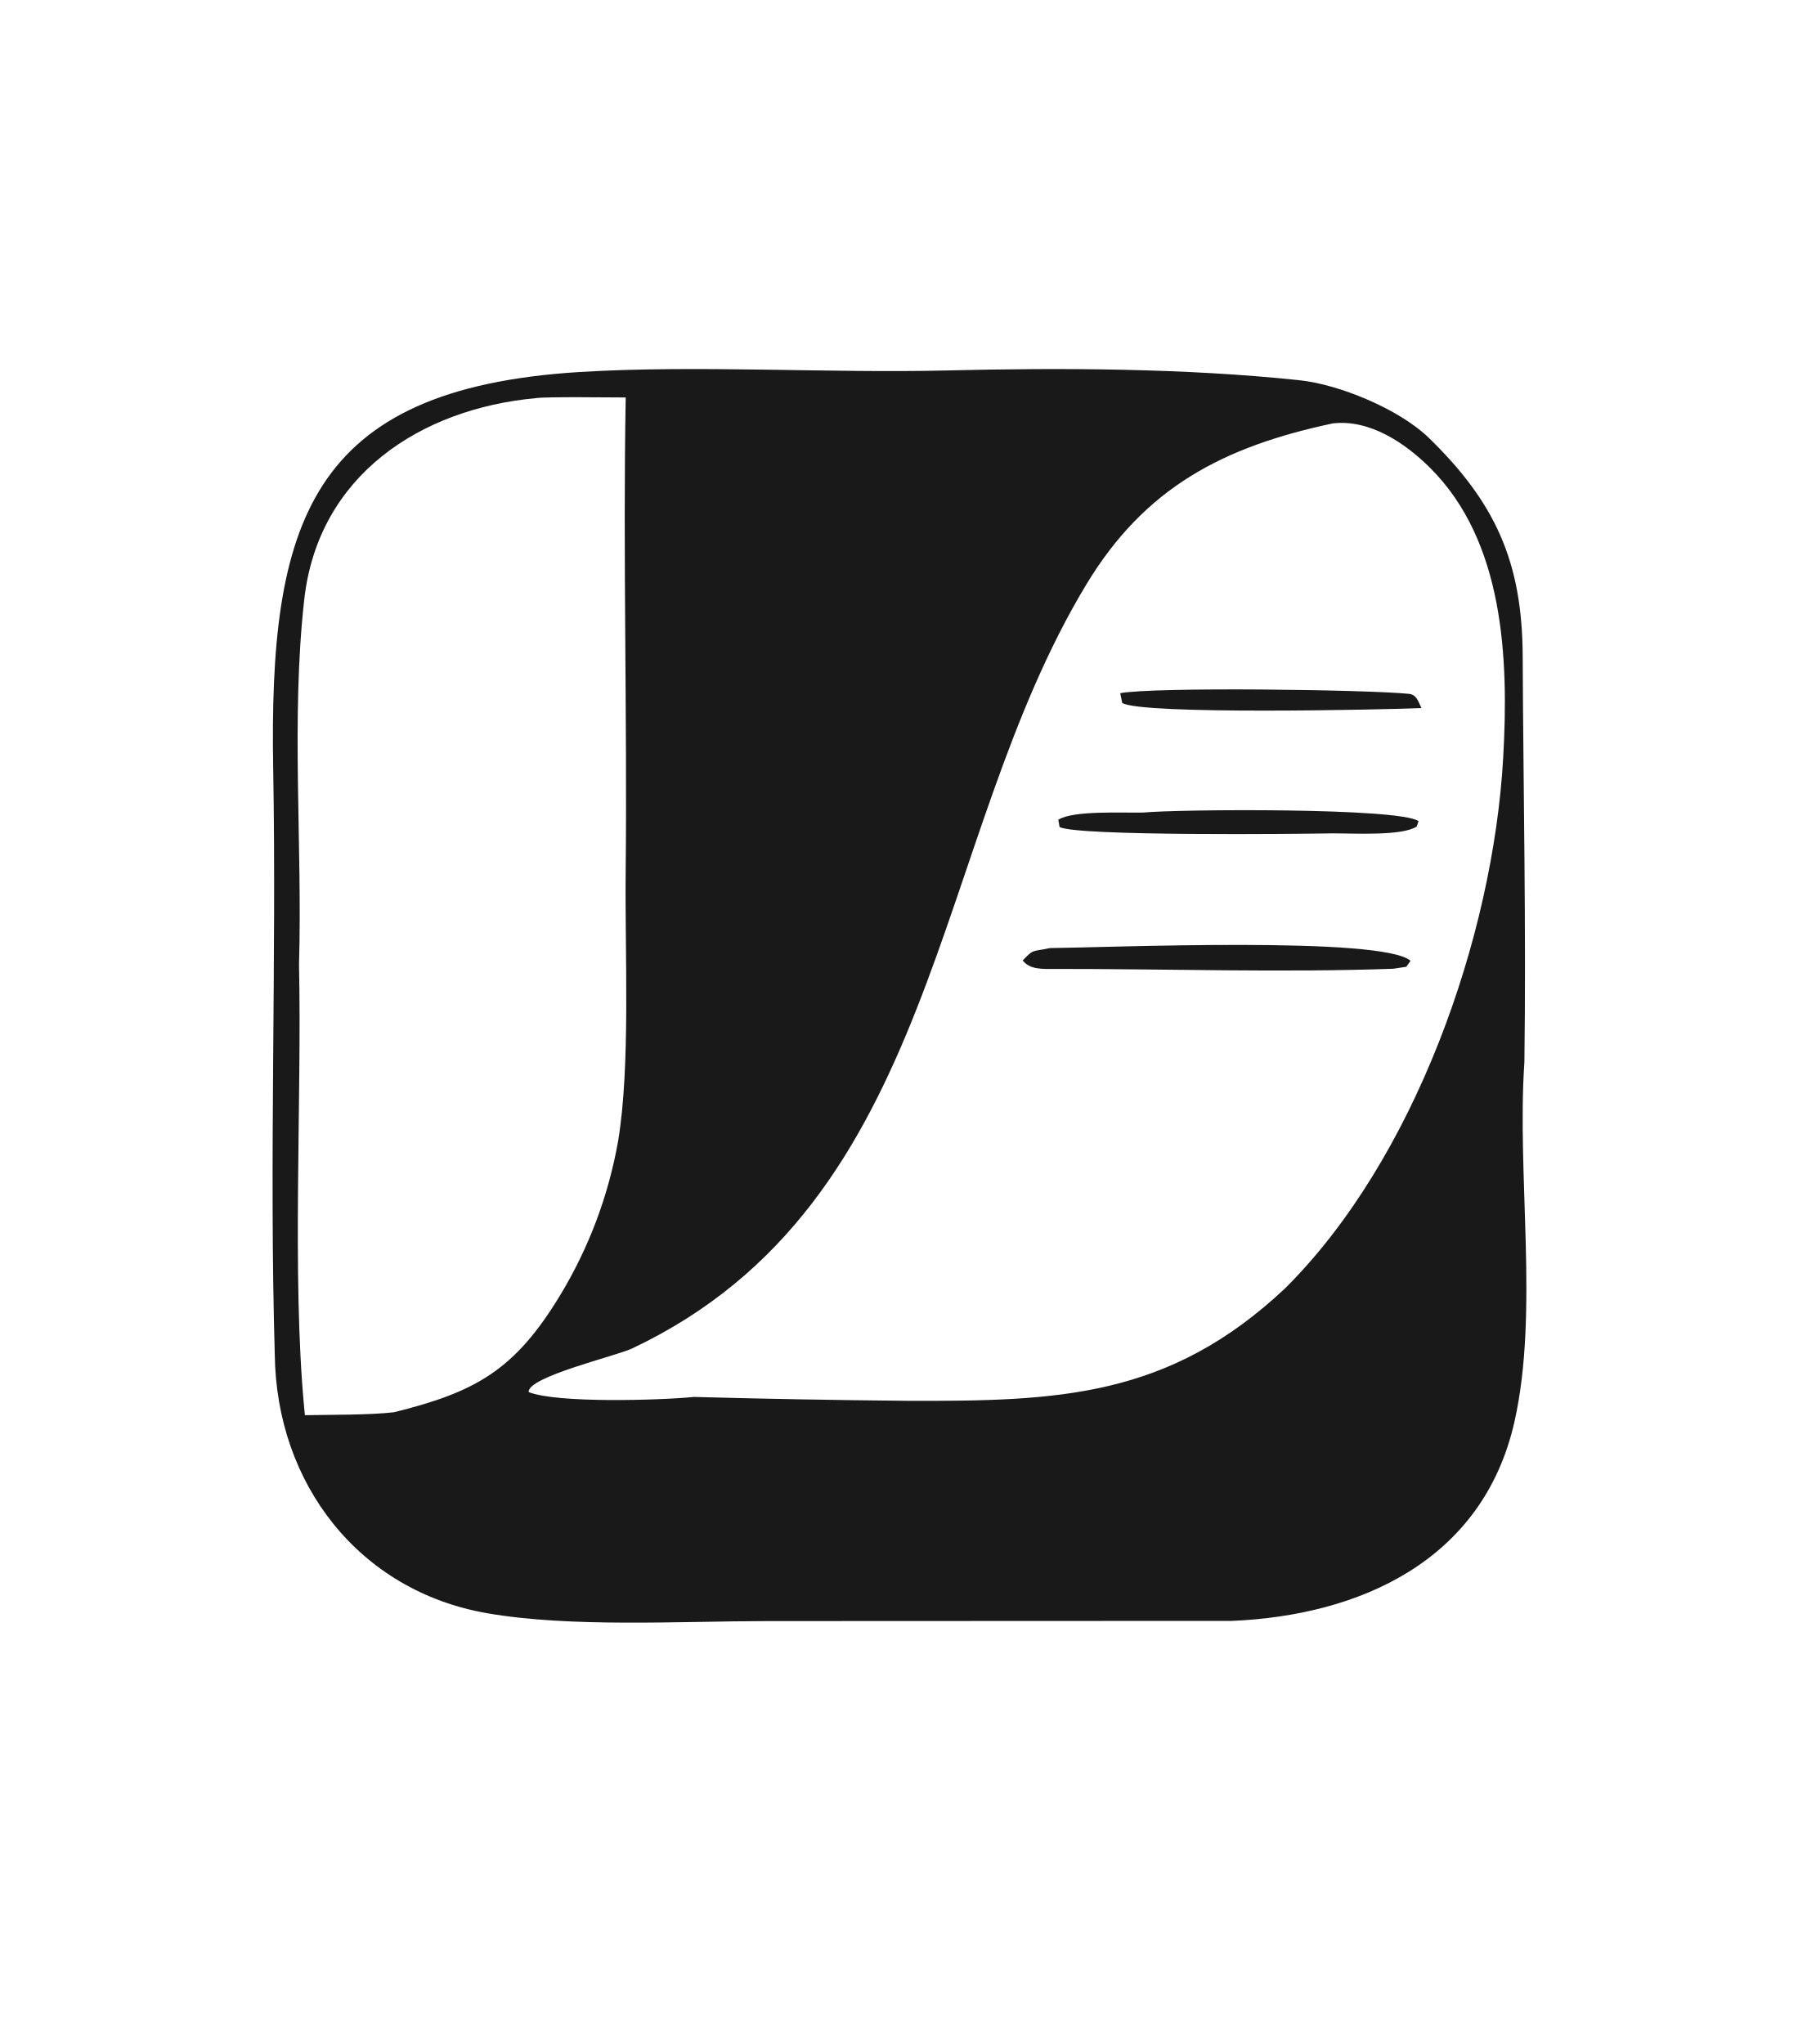
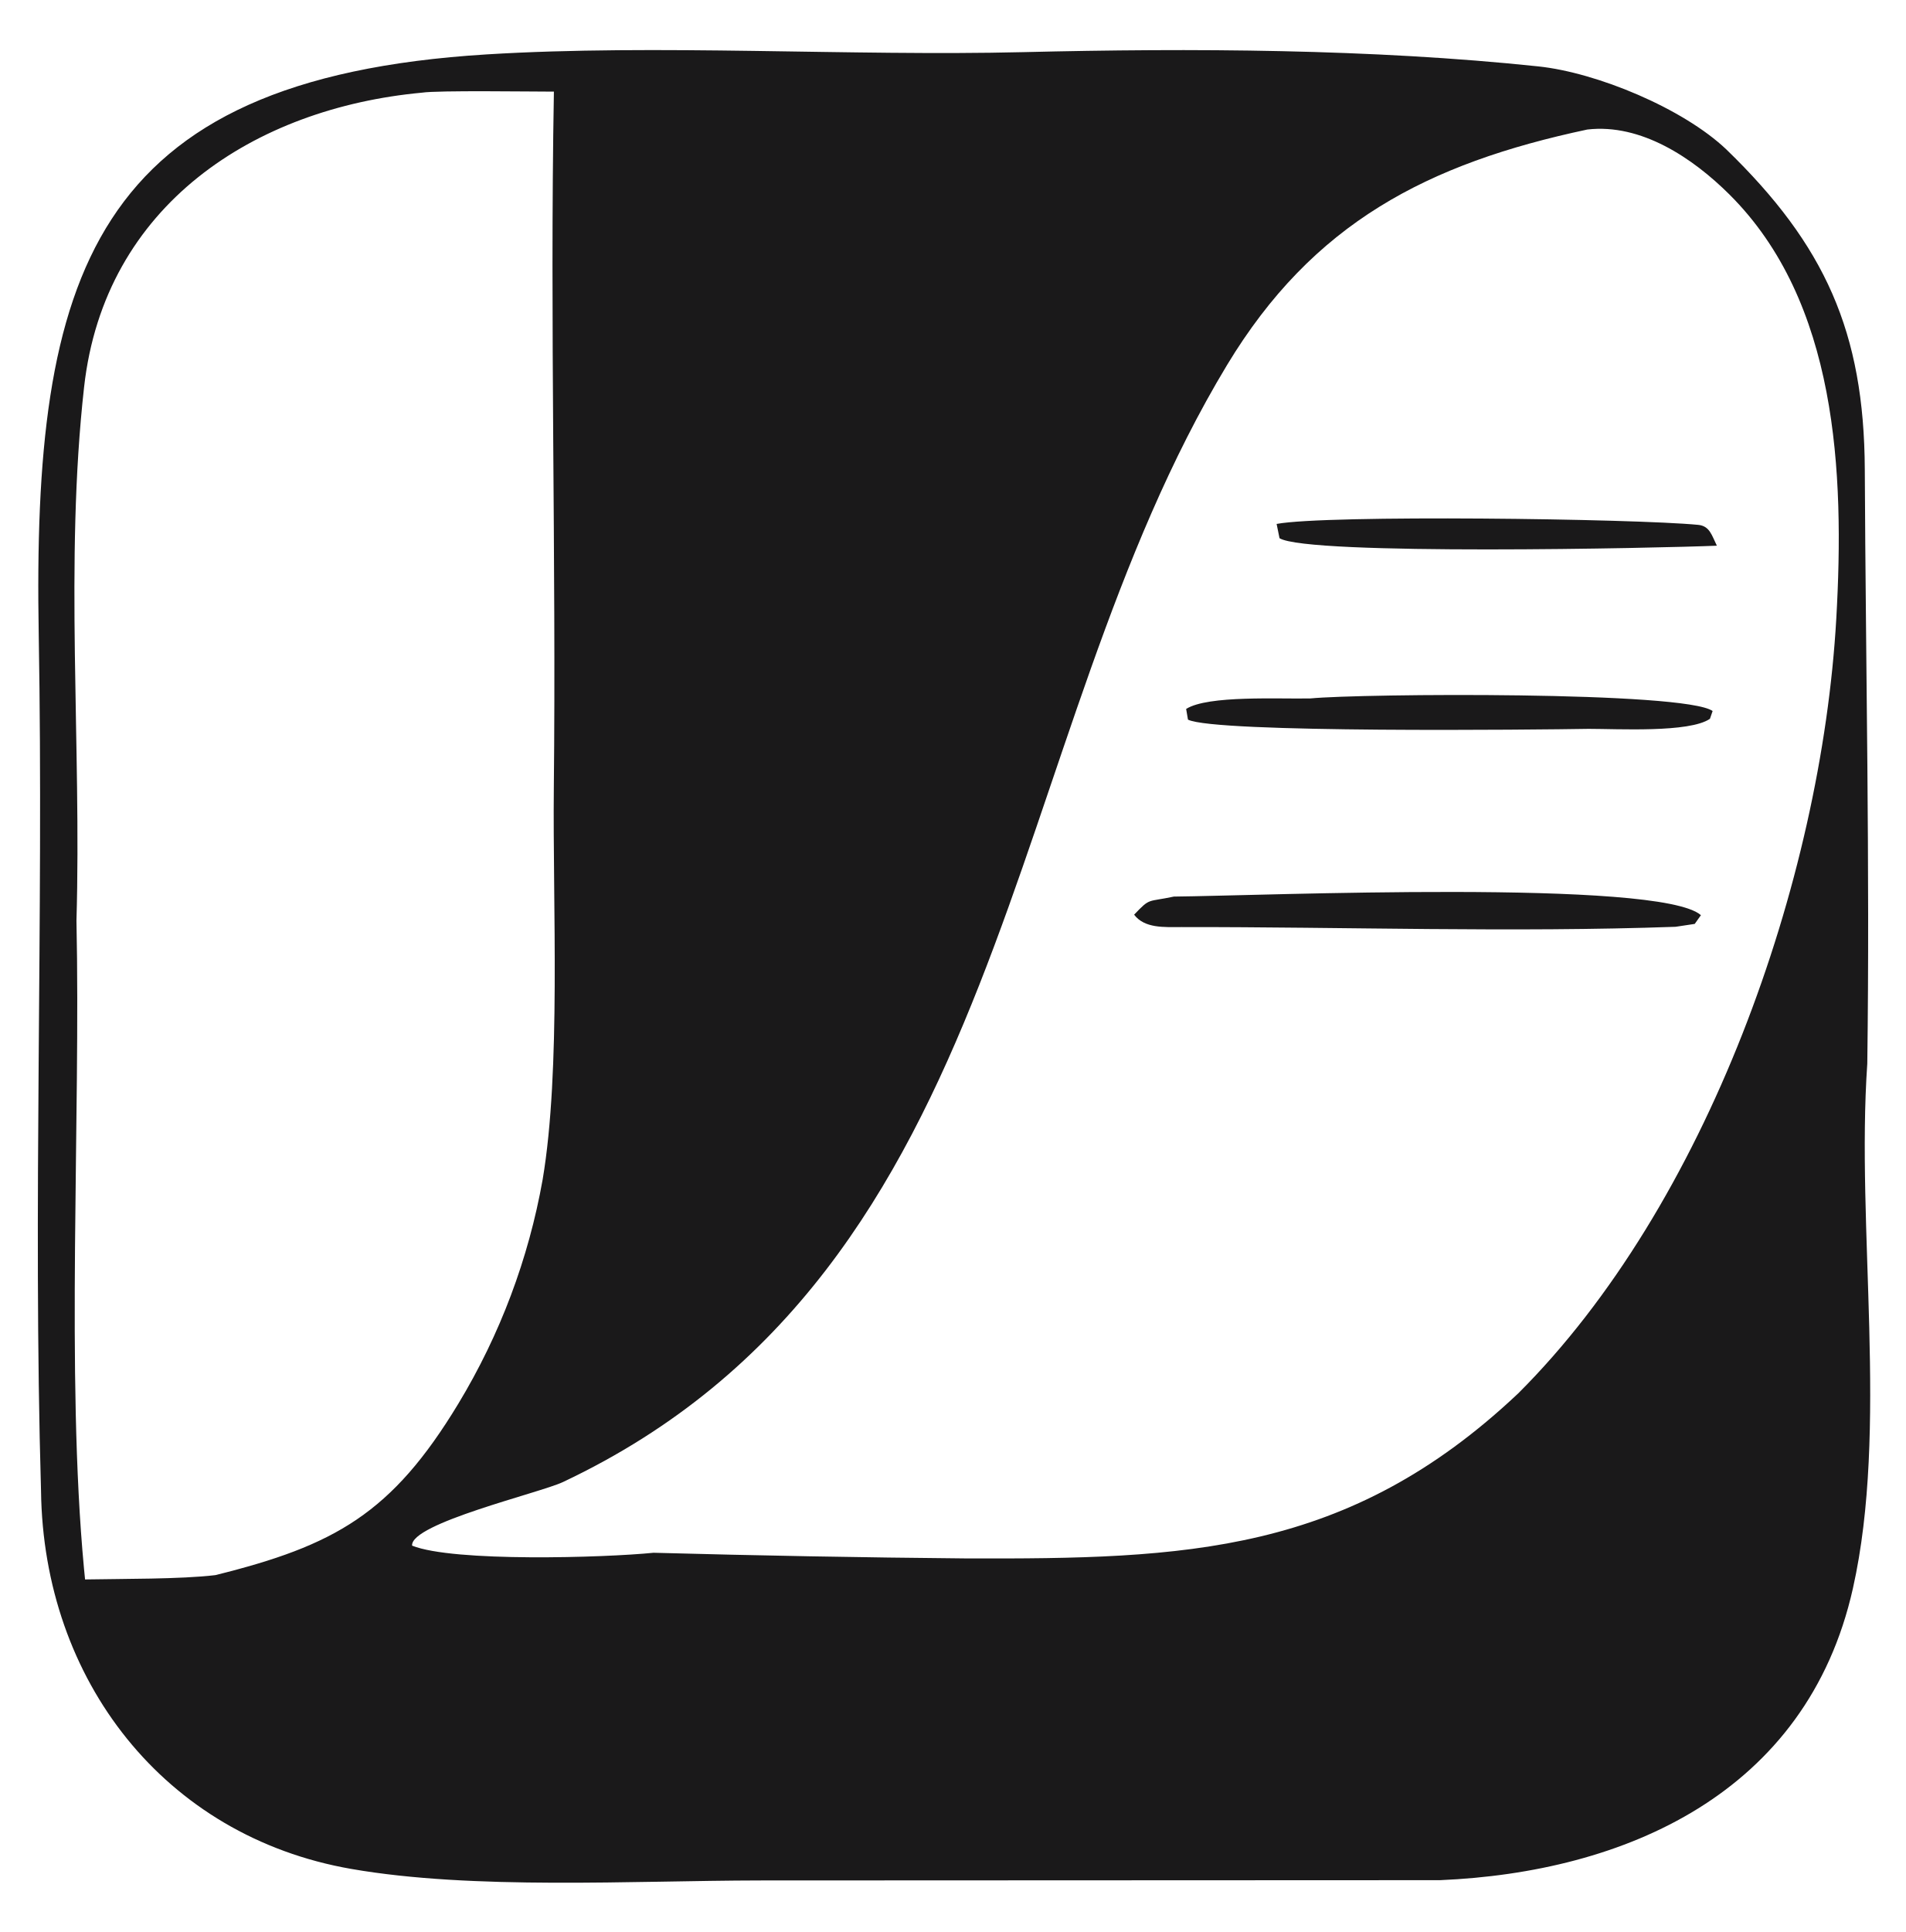
- <svg xmlns="http://www.w3.org/2000/svg" width="102" height="116" viewBox="0 0 102 116">
+ <svg xmlns="http://www.w3.org/2000/svg" width="74" height="75" viewBox="14 19 74 75">
  <path fill="#1A191A" d="M32.892 21.112C39.526 20.705 47.013 21.187 53.738 21.024C60.268 20.866 67.277 20.896 73.738 21.578C76.006 21.818 79.352 23.203 81.036 24.803C84.861 28.509 86.385 31.887 86.41 37.226C86.446 44.93 86.61 52.576 86.507 60.288C86.065 66.678 87.339 74.457 85.949 80.659C84.16 88.641 77.066 91.683 69.918 91.988L43.49 91.999C38.57 92.006 32.377 92.376 27.637 91.551C20.383 90.288 15.684 84.222 15.593 76.875C15.273 65.868 15.697 54.634 15.504 43.648C15.259 29.693 17.503 22.061 32.892 21.112ZM39.378 79.278C43.426 79.388 47.476 79.462 51.526 79.498C60.03 79.523 66.337 79.335 72.953 73.09C80.271 65.793 84.721 53.224 85.303 43.017C85.627 37.328 85.344 30.717 81.152 26.548C79.728 25.133 77.726 23.787 75.637 24.028C69.419 25.349 64.973 27.662 61.646 33.171C52.795 47.827 53.435 68.234 35.859 76.533C34.966 76.955 29.925 78.138 30.002 79.002C31.607 79.646 37.476 79.47 39.378 79.278ZM17.303 80.314C18.71 80.287 21.034 80.307 22.363 80.146C26.995 78.998 29.215 77.761 31.798 73.49C33.415 70.816 34.524 67.867 35.071 64.79C35.787 60.546 35.458 54.089 35.505 49.602C35.599 40.647 35.348 31.501 35.508 22.557C34.679 22.558 30.991 22.503 30.388 22.597C23.903 23.198 18.057 26.943 17.265 34.028C16.505 40.824 17.168 47.9 16.969 54.739C17.134 62.494 16.557 72.377 17.261 79.885L17.303 80.314Z" />
  <path fill="#1A191A" d="M59.581 53.805C62.967 53.774 78.443 53.117 80.047 54.527L79.806 54.866L79.062 54.978C72.71 55.203 66.228 54.981 59.868 54.989C59.203 54.99 58.445 55.044 58.038 54.508C58.676 53.837 58.535 54.029 59.581 53.805Z" />
  <path fill="#1A191A" d="M64.885 46.113C66.859 45.922 79.428 45.827 80.501 46.602L80.397 46.904C79.6 47.452 76.816 47.293 75.688 47.294C73.739 47.327 61.165 47.465 60.129 46.936L60.058 46.521C60.905 45.983 63.666 46.141 64.885 46.113Z" />
  <path fill="#1A191A" d="M63.571 39.339C65.502 38.977 77.436 39.133 79.941 39.375C80.391 39.418 80.47 39.788 80.666 40.184C78.466 40.277 64.783 40.573 63.684 39.893L63.571 39.339Z" />
</svg>
